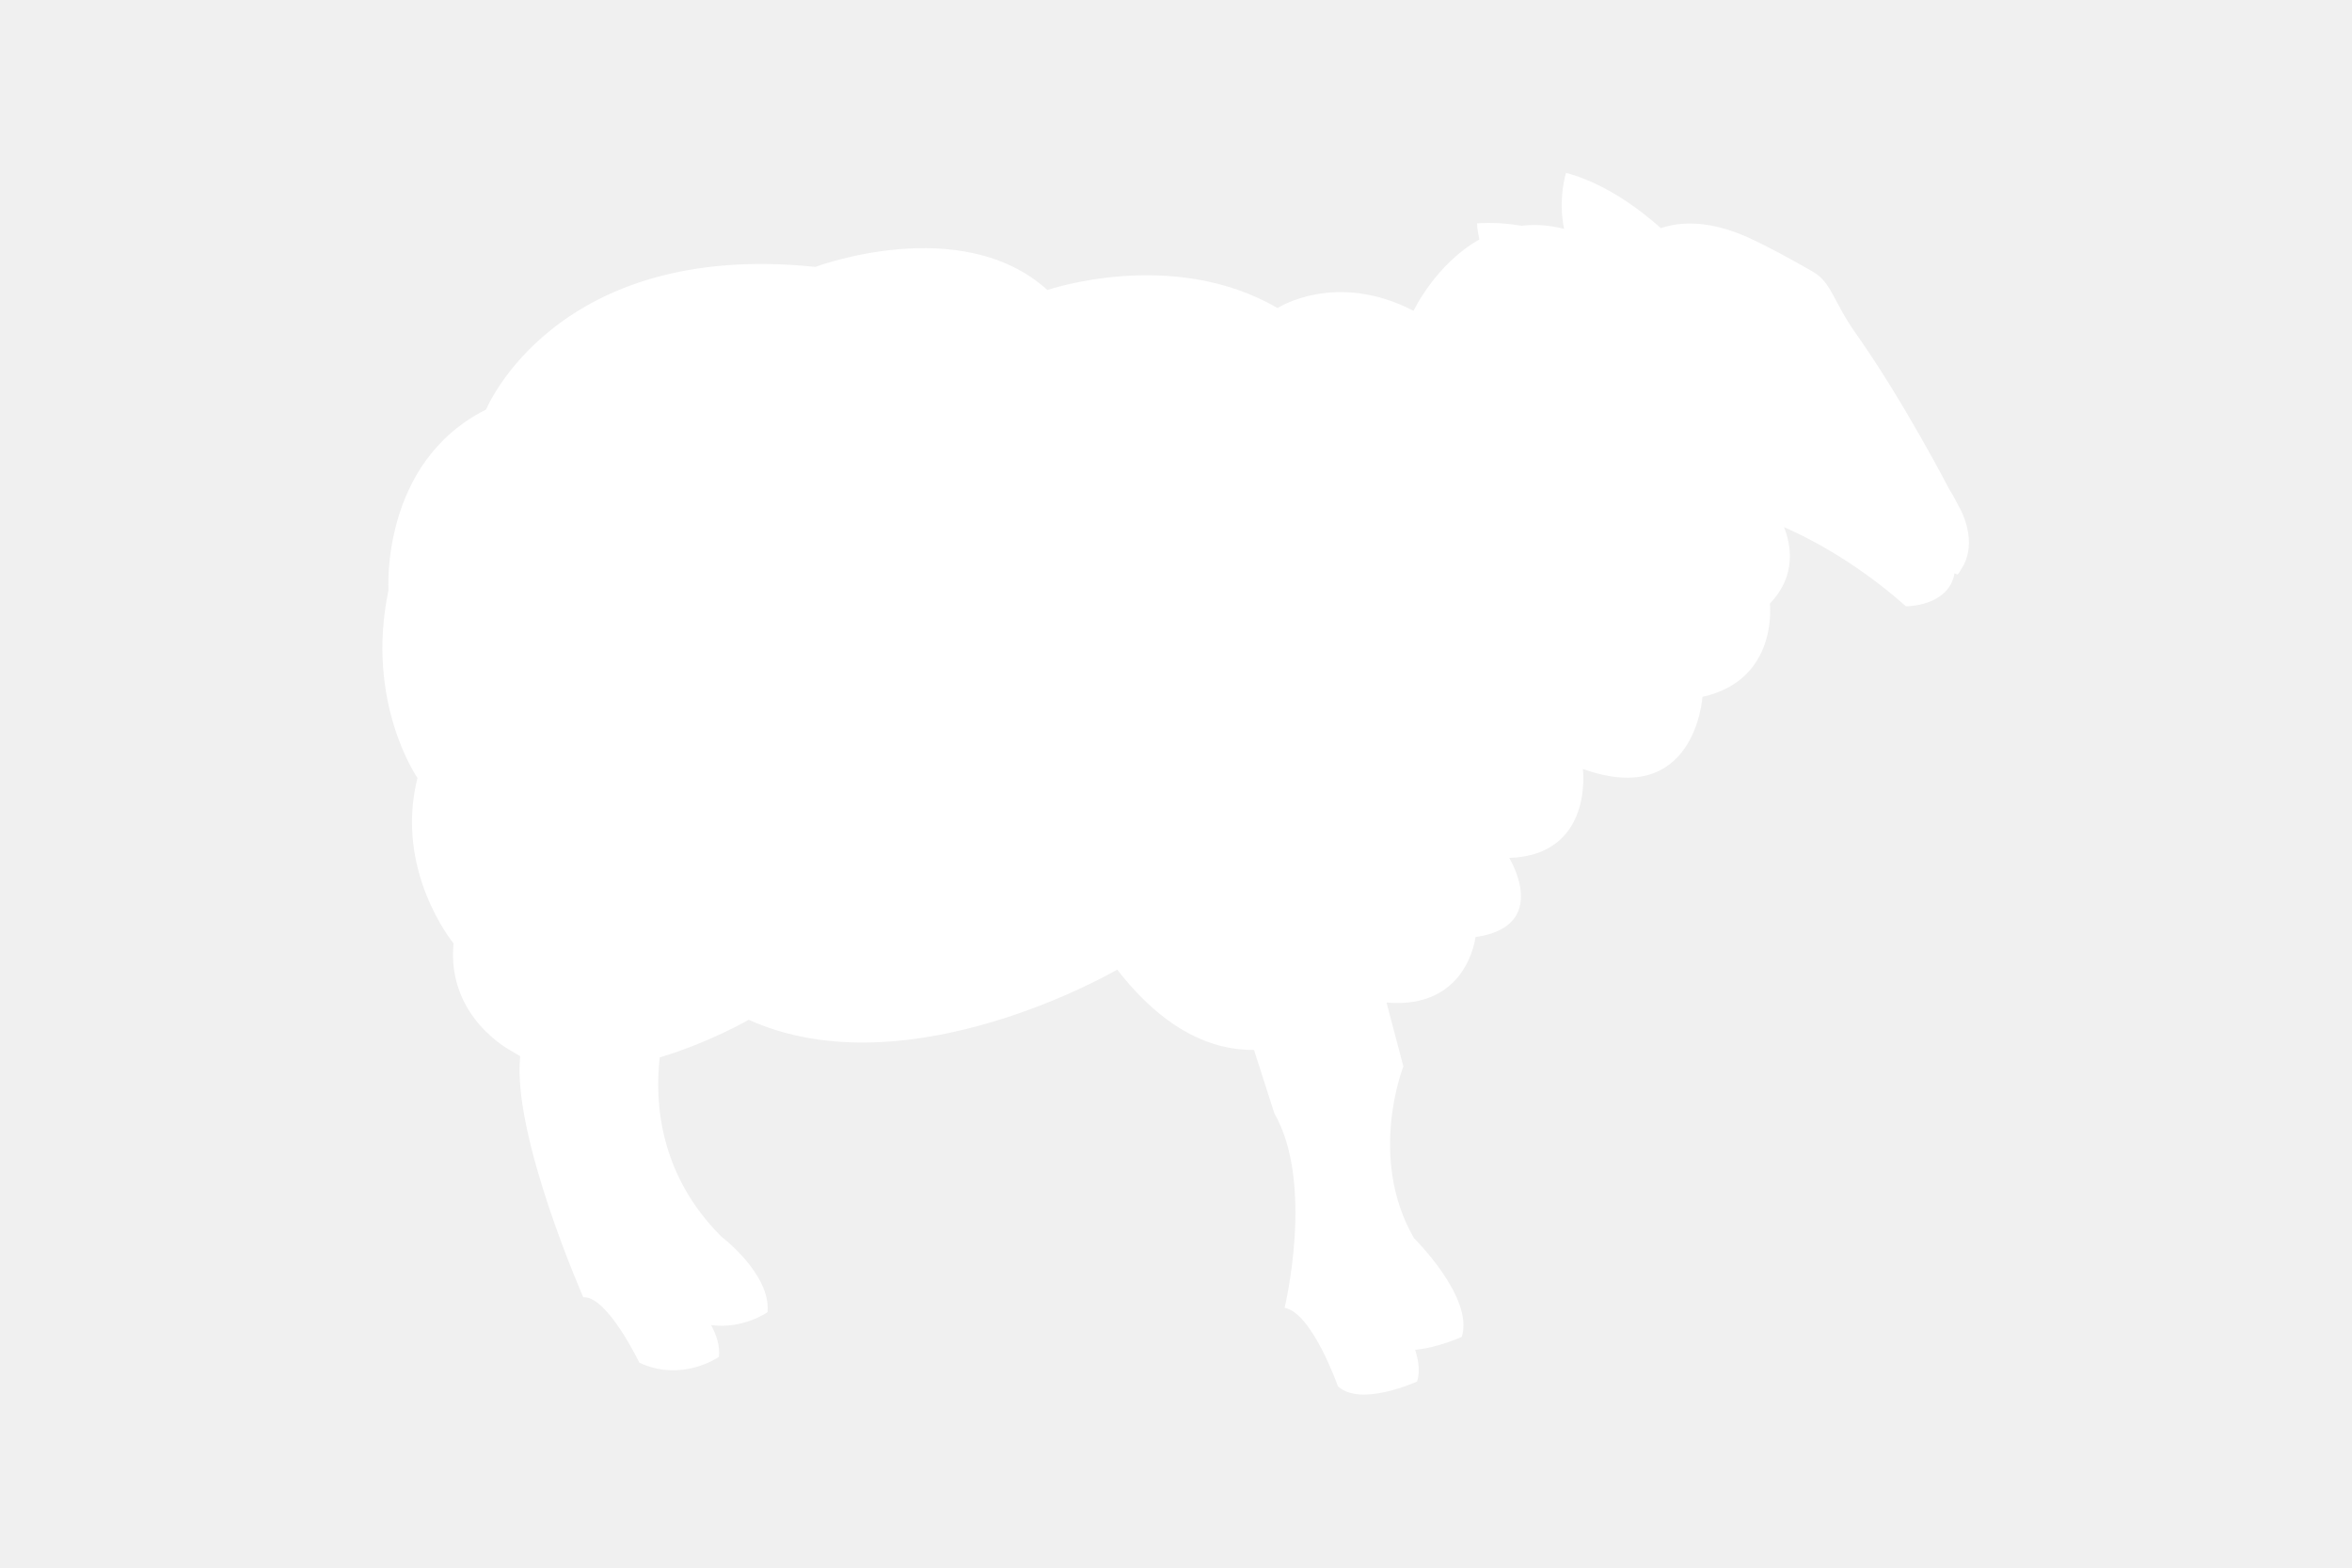
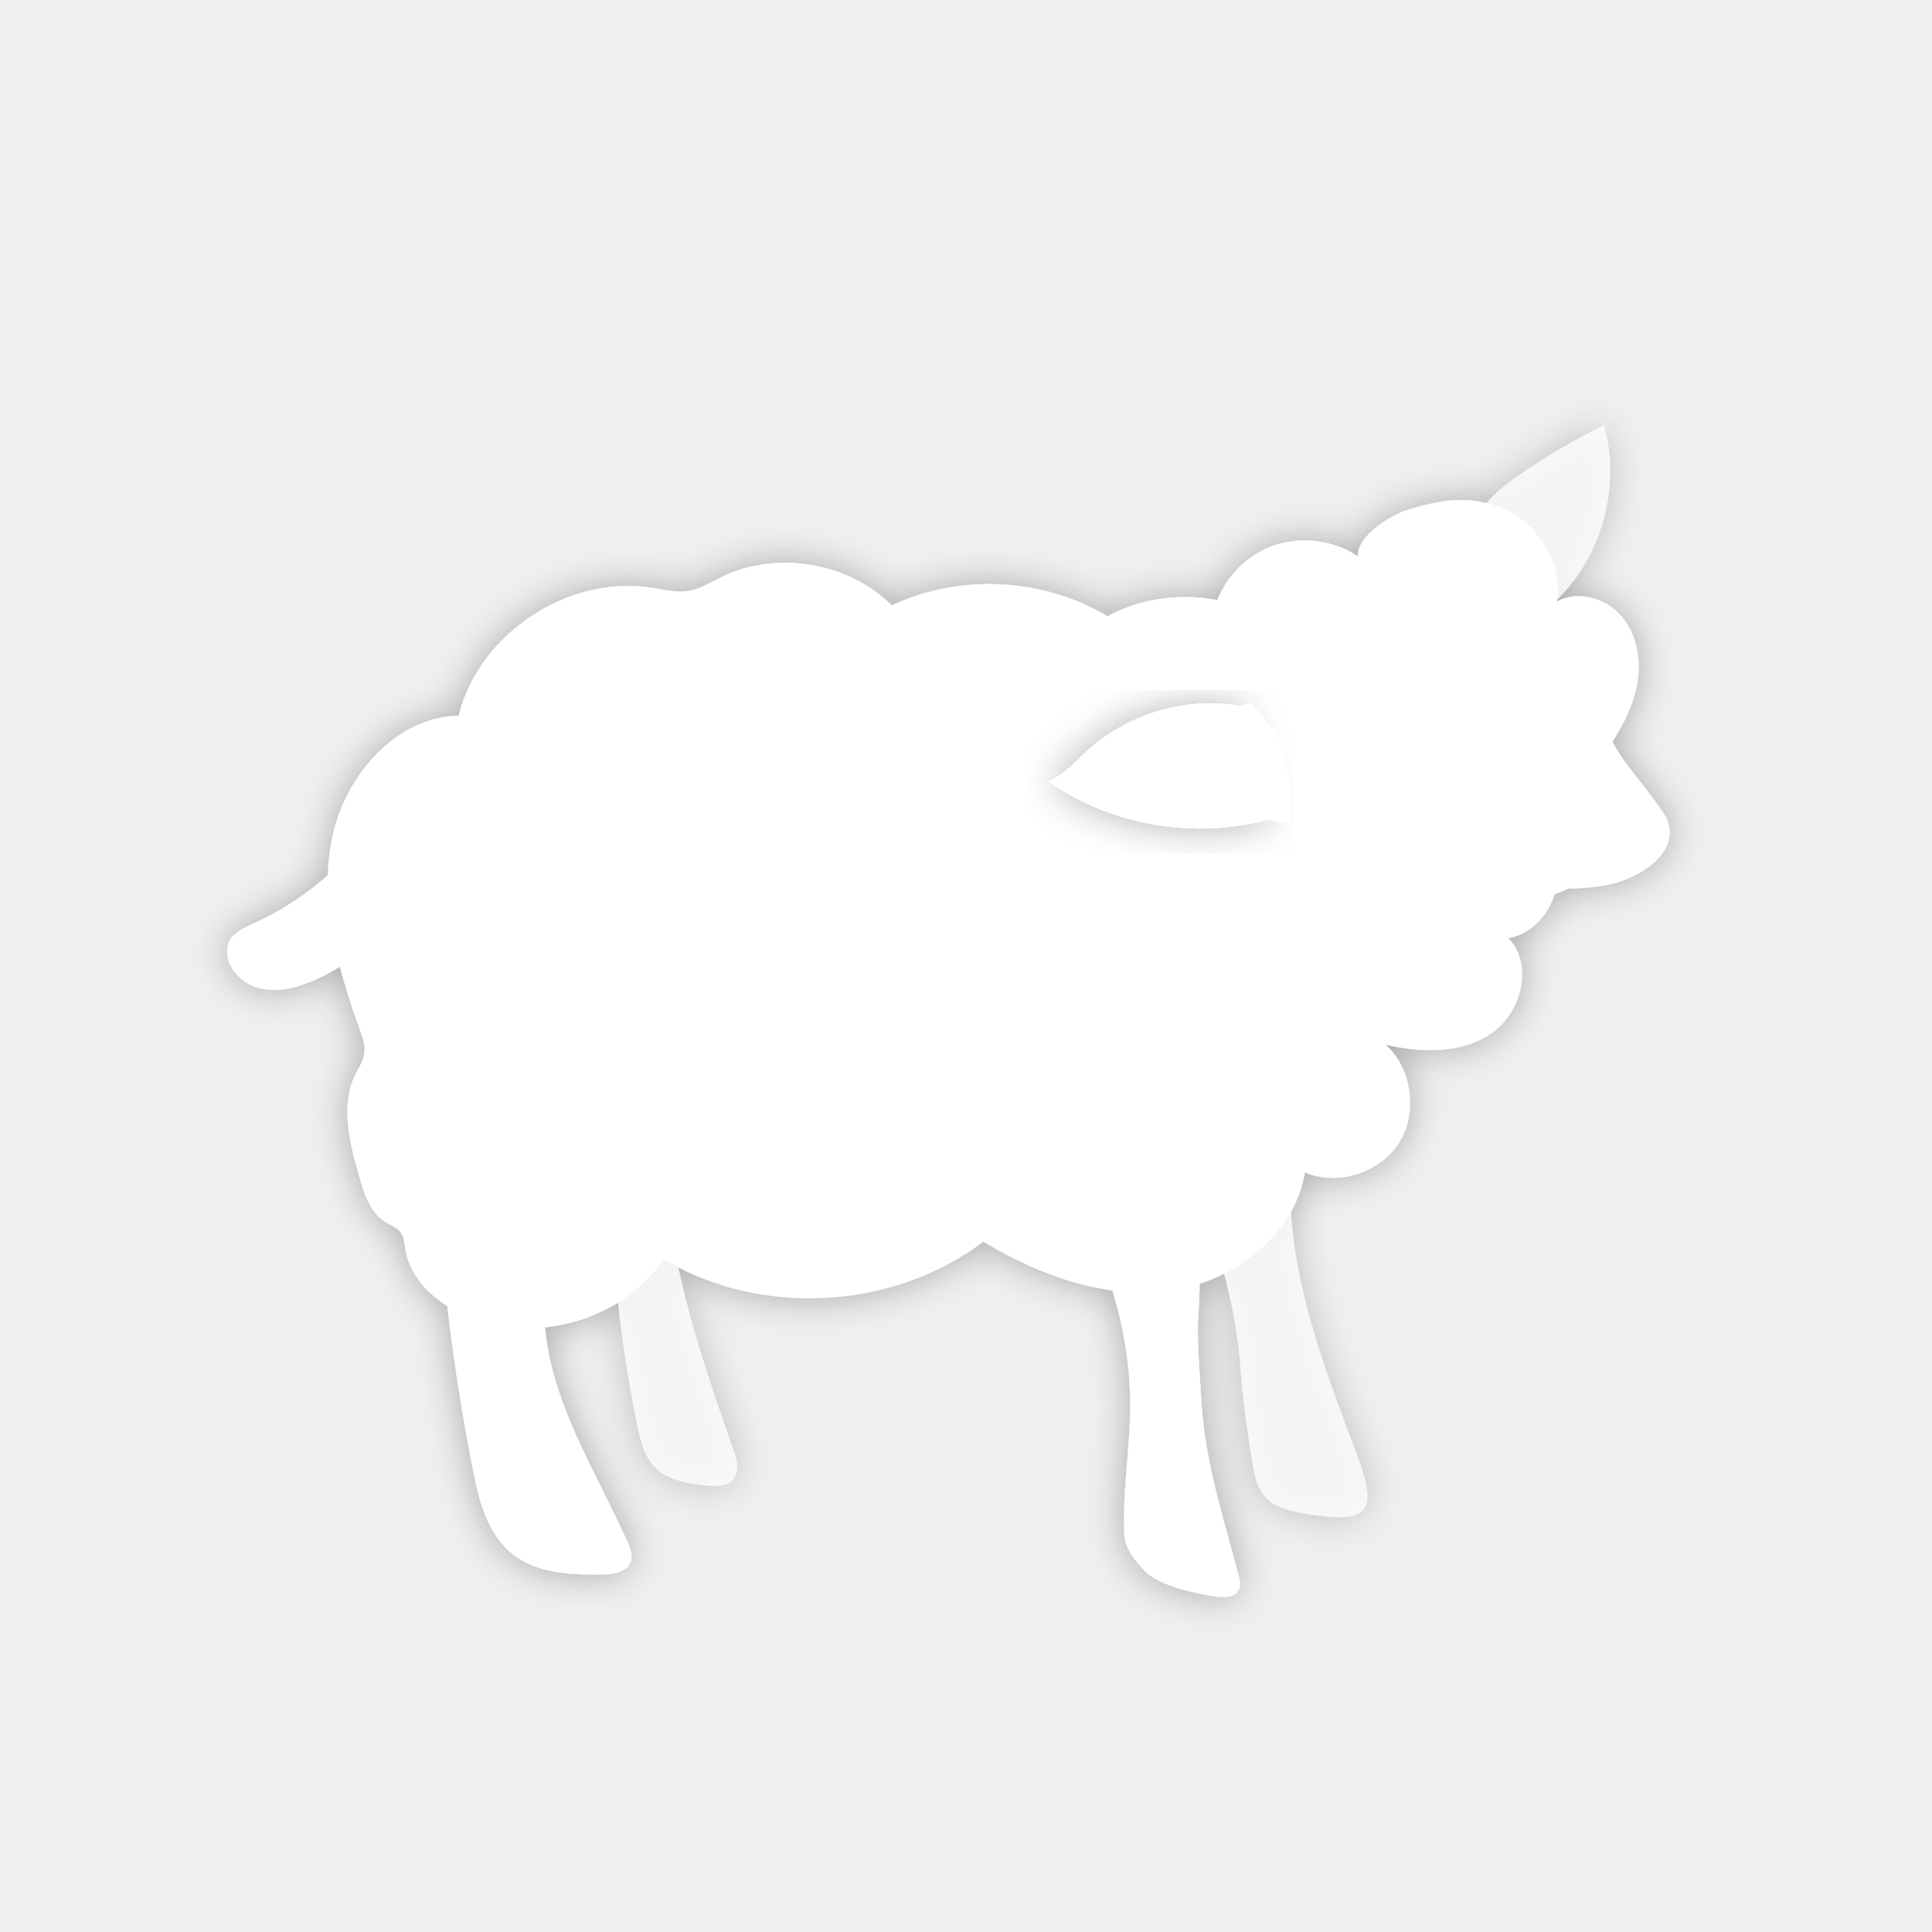
- <svg xmlns="http://www.w3.org/2000/svg" version="1.1" id="Layer_1" x="0px" y="0px" viewBox="0 0 600 400" style="enable-background:new 0 0 600 400;" xml:space="preserve">
+ <svg xmlns="http://www.w3.org/2000/svg" version="1.1" id="Layer_1" x="0px" y="0px" viewBox="0 0 500 500" style="enable-background:new 0 0 500 500;" xml:space="preserve">
  <style type="text/css">
	.st0{fill:#FFFFFF;}
+ 	.st1{opacity:0.7;}
+ 
+ 	@keyframes leftEarAnimation {
+     0%, 10% {transform: translate(0,0) rotate(0deg);}
+     30%, 50% {transform: translate(2%,-2%) rotate(6deg);}
+     60%, 100% {transform: translate(0,0) rotate(0deg);}
+   	}
+   	#leftEar {
+ 	  animation:leftEarAnimation 4s infinite ease-in-out;
+ 	  transform-origin: bottom left;
+ 	  transform-box: fill-box;
+ 	}
+ 
+ 	@keyframes rightEarAnimation {
+     0%, 20% {transform: translate(0,0) rotate(0deg);}
+     40%, 50% {transform: translate(2%, 1%) rotate(5deg);}
+     70%, 100% {transform: translate(0,0) rotate(0deg);}
+   	}
+   	#rightEar {
+ 	  animation:rightEarAnimation 4s infinite ease-in-out;
+ 	  transform-origin: bottom right;
+ 	  transform-box: fill-box;
+ 	}
+ 
+ 	@keyframes faceAnimation {
+     0%, 20% {transform: translate(0,0) rotate(0deg);}
+     35%, 60% {transform: translate(6%,2%) rotate(-8deg);}
+     80%, 100% {transform: translate(0,0) rotate(0deg);}
+   	}
+   	#face {
+ 	  animation:faceAnimation 9s infinite ease-in-out;
+ 	  transform-origin: bottom left;
+ 	  transform-box: fill-box;
+ 	}
+ 
+ 	@keyframes tailAnimation {
+     0%, 10% {transform: translate(0,0) rotate(0deg);}
+     20%, 25% {transform: translate(2%,-2%) rotate(5deg);}
+     30%, 40% {transform: translate(0,0) rotate(0deg);}
+ 	55%, 70% {transform: translate(2%,-2%) rotate(8deg);}
+     90%, 100% {transform: translate(0,0) rotate(0deg);}
+   	}
+   	#tail {
+ 	  animation:tailAnimation 3s infinite ease-in-out;
+ 	  transform-origin: top right;
+ 	  transform-box: fill-box;
+ 	}
+ 
</style>
-   <path class="st0" d="M499.8,129.4C499.8,129.4,499.8,129.4,499.8,129.4c-0.7-1.4-1.5-2.9-2.5-4.5c0,0-11.8-22.8-24-40  c-5.5-7.8-6.1-12.8-10.7-15.5c0,0-10.1-5.9-17.3-9.1c-6.3-2.7-14.1-4.6-21.6-2.1c-6.1-5.4-14.6-11.5-24.2-14.1c0,0-2.1,6.5-0.5,14.3  c-3.9-1-7.5-1.2-10.8-0.8c-3.7-0.6-7.6-0.9-11.4-0.6c0,0,0,1.6,0.6,4.1c-11.2,6.3-16.8,18.2-16.8,18.2c-19.9-10.3-34.7-0.7-34.7-0.7  C299.1,63,267.2,74,267.2,74c-22-19.9-59.2-5.9-59.2-5.9c-66.3-6.9-84,36.4-84,36.4C97,118,99.1,150.6,99.1,150.6  c-6,28.7,7.4,47.9,7.4,47.9c-6,23.8,9.2,42.2,9.2,42.2c-1.8,18.8,14.5,27.3,14.5,27.3c0.8,0.5,1.7,1,2.5,1.5  c-2.1,20.2,16.1,61.5,16.1,61.5c6.1-0.4,14.3,16.7,14.3,16.7c11,5.1,20.3-1.5,20.3-1.5c0.3-2.8-0.6-5.5-2-8.1  c8.2,1.1,14.4-3.3,14.4-3.3c0.9-9.7-11.8-19.3-11.8-19.3c-15.9-15.9-17-34.4-15.7-45.7c12.7-3.8,22.7-9.6,22.7-9.6  c40.8,18.4,94-12.8,94-12.8c12.2,15.7,24.4,20.6,34.9,20.5l5.2,16.2c10.3,17.9,2.6,49.6,2.6,49.6c7,1.2,13.6,20,13.6,20  c5.8,5.4,20.2-1.2,20.2-1.2c0.8-2.5,0.4-5.3-0.5-8.1c5.8-0.5,11.9-3.3,11.9-3.3c3.2-10-12.2-25.2-12.2-25.2  c-11.9-20.6-2.7-43.8-2.7-43.8l-4.3-16.3c20.7,1.8,22.7-16.7,22.7-16.7c19.4-2.8,8.6-20.2,8.6-20.2c21.6-0.7,18.8-22.7,18.8-22.7  c28.7,10.3,30.5-18.4,30.5-18.4c19.5-4.3,17.2-23.8,17.2-23.8c7-7.3,5.3-15.2,3.6-19.5c4.4,1.9,17.4,8,31.1,20.2  c0,0,10.9,0.1,12.4-8.4l0.8,0.3c0,0,0.4-0.4,0.8-1.2C505.1,138.2,499.8,129.4,499.8,129.4z" />
+   <filter id="dropshadow" height="130%">
+     <feGaussianBlur in="SourceAlpha" stdDeviation="5" />
+     <feComponentTransfer>
+       <feFuncA type="linear" slope="0.3" />
+     </feComponentTransfer>
+     <feMerge>
+       <feMergeNode />
+       <feMergeNode in="SourceGraphic" />
+     </feMerge>
+   </filter>
+   <g style="filter:url(#dropshadow)">
+     <g>
+       <path class="st0" d="M328.1,160.2c-12.5-7.3-28.8-7.6-41.5-0.7c-16.6-10-38.3-11.1-55.8-2.8c-11.3-11.3-29.9-14.3-44.2-7.3   c-2.7,1.3-5.3,3-8.2,3.5c-3.3,0.6-6.6-0.3-9.9-0.8c-21.6-3.3-44.5,11.9-49.8,33.1c-16.6,0.4-29.8,16-32.9,32.4   c-3.1,16.4,1.7,33.1,7.3,48.8c0.8,2.2,1.6,4.4,1.1,6.7c-0.3,1.8-1.4,3.3-2.2,4.9c-4,8.2-1.5,17.8,1,26.6c1.3,4.4,2.8,9.2,6.7,11.6   c1.4,0.9,3.2,1.5,4.1,2.9c0.8,1.2,0.9,2.8,1.1,4.2c1.2,7.5,7.4,13.3,14.3,16.6c17.8,8.6,41.4,2.3,52.6-14   c25.2,15,59.3,13.1,82.7-4.6c14.4,8.7,31.1,14.8,47.7,12.8c16.6-2.1,32.8-14.1,35.5-30.7c8.6,3.6,19.5,0.1,24.4-7.7   c4.9-7.9,3.3-19.2-3.6-25.4c9.2,2.2,19.7,2.5,27.5-2.9c7.8-5.4,11-17.9,4.3-24.6c9.6-1.7,15.7-13.7,11.3-22.5   c3.1,0.4,6.3-2.5,6.2-5.6c-0.1-3.2-3.4-5.9-6.5-5.3c5.4-5.5,1.4-15.6-5.5-18.9c-6.9-3.3-15-2-22.6-0.7c3.3-6.9-3.8-16.1-11.3-14.7   c0.2-5.6-1.4-11.4-7.8-14.9C347.3,156.3,335.7,157.7,328.1,160.2" />
+     </g>
+     <g>
+       <path class="st0" d="M141.2,332.6c-1.5,11.8,1.6,23.7,6.1,34.6c4.5,11,10.4,21.3,15.2,32.1c0.6,1.4,1.2,3,0.8,4.6   c-0.8,3-4.8,3.6-7.9,3.6c-7.9,0-16.4-0.3-22.6-5.2c-6.7-5.2-8.9-14.1-10.5-22.4c-3.8-19.4-6.6-39-8.2-58.8   c-0.1-1.1,0.2-2.6,1.2-2.6L141.2,332.6z" />
+     </g>
+     <g>
+       <path class="st0 st1" d="M172.2,306.3c2,23.6,9.6,46.3,17.5,68.6c1,2.7,1.8,6-0.1,8.1c-1.7,1.8-4.5,1.7-7,1.4   c-4.6-0.5-9.6-1.3-12.9-4.5c-3-2.9-4-7.2-4.8-11.2c-3.8-18.8-6.1-37.9-6.9-57.1L172.2,306.3z" />
+     </g>
+     <g>
+       <path class="st0" d="M309.4,308.7c0.6,11.8,1.6,18.8,0.7,32.1c-0.4,5.3,0.4,14.9,0.7,20.2c0.9,17.3,5.5,30.3,9.8,47   c0.3,1,0.5,2.2,0.1,3.2c-0.8,2.2-3.8,2.3-6,2c-4-0.6-14.4-2.5-18.4-6.6c-2.4-2.5-5.1-5.8-5.3-9.2c-0.6-10.8,1.4-22,1.5-32.9   c0.1-15.8-3.7-31.7-10.8-45.8L309.4,308.7z" />
+     </g>
+     <g>
+       <path class="st0 st1" d="M334.8,295.5c-1.1,5.4-1,10.9-0.8,16.4c0.9,22.6,9.8,44.9,17.7,66.1c2.2,5.8,3.2,11.4,0.6,13.2   c-2,1.4-3.9,1.8-10.5,1.1c-6.5-0.7-11.1-2.1-13.1-3.8c-2-1.7-3.2-3.5-4-7.1c-0.8-3.6-2.9-17.2-3.6-26.9c-1-13.4-4.1-26.7-9.1-39.2   L334.8,295.5z" />
+     </g>
+     <g id="face">
+       <g>
+         <path class="st0" d="M381.9,145c7.3,3.3,12.7,8.7,17.6,16.1c4.9,7.3,12.9,19.7,14.5,23.8c4.8,12.1,8.6,14.1,16,24.8    c6.9,9.1-4.3,18.2-16.4,19.7c-12.1,1.6-25.9,0.1-45.1-5.9c-10.5-3.3-21.4-7.9-27.7-16.9c-2.1-3-3.6-6.4-4.9-9.9    c-3.4-9.3-5-17.6-1.3-29.2C338.2,155.8,364.3,138.1,381.9,145z" />
+       </g>
+       <g>
+         <path class="st0" d="M313.3,163.6c0.2-8.7,5.5-17.1,13.3-21.1c7.7-4,17.6-3.4,24.8,1.5c-0.2-5.3,8.6-10.9,13.7-12.3    c8.9-2.6,15.6-3.5,24.2,0c8.6,3.5,15.5,14.9,13.6,24c5.2-2.9,12.2-1.1,16.3,3.3c4.1,4.4,5.4,10.8,4.7,16.7    c-0.8,5.9-3.5,11.4-6.7,16.4c5.4,9,4.8,21.2-1.4,29.7s-17.7,12.7-27.9,10.3L313.3,163.6z" />
+       </g>
+       <g id="leftEar">
+         <path class="st0 st1" d="M381.7,144.6c-1.8-4-0.8-8.7,1.6-12.4s5.8-6.4,9.4-8.9c7.1-5,14.6-9.4,22.4-13.2c4.6,16.4-0.9,35.2-13.7,46.5    L381.7,144.6z" />
+       </g>
+       <g id="rightEar" style="filter:url(#dropshadow)">
+         <path class="st0" d="M320.5,182.6c-14.1-2.3-29,2.3-39.5,12c-3,2.8-5.8,6.1-9.7,7.6c16.5,11.6,38.3,15.2,57.7,9.7L320.5,182.6z" />
+       </g>
+       <g>
+         <path class="st0" d="M323.8,181.8c-2.1,0.3-6.7,2.8-6.9,3.2c-0.1,0.4,6,22.6,6.9,23.8c2.3,3.1,6.4,4.1,10.2,4.2    c0.5-7.9-0.7-15.9-3.7-23.2L323.8,181.8z" />
+       </g>
+     </g>
+     <g id="tail">
+       <path class="st0" d="M90.5,221c-7,7.6-15.6,13.8-25.1,18.1c-2.4,1.1-5,2.3-6.1,4.6c-0.4,1-0.6,2.1-0.5,3.2c0.4,4.2,4.1,7.7,8.2,8.8   c4.1,1.1,8.5,0.3,12.5-1.3c7-2.6,13-7.2,18.9-11.7L90.5,221z" />
+     </g>
+   </g>
</svg>
